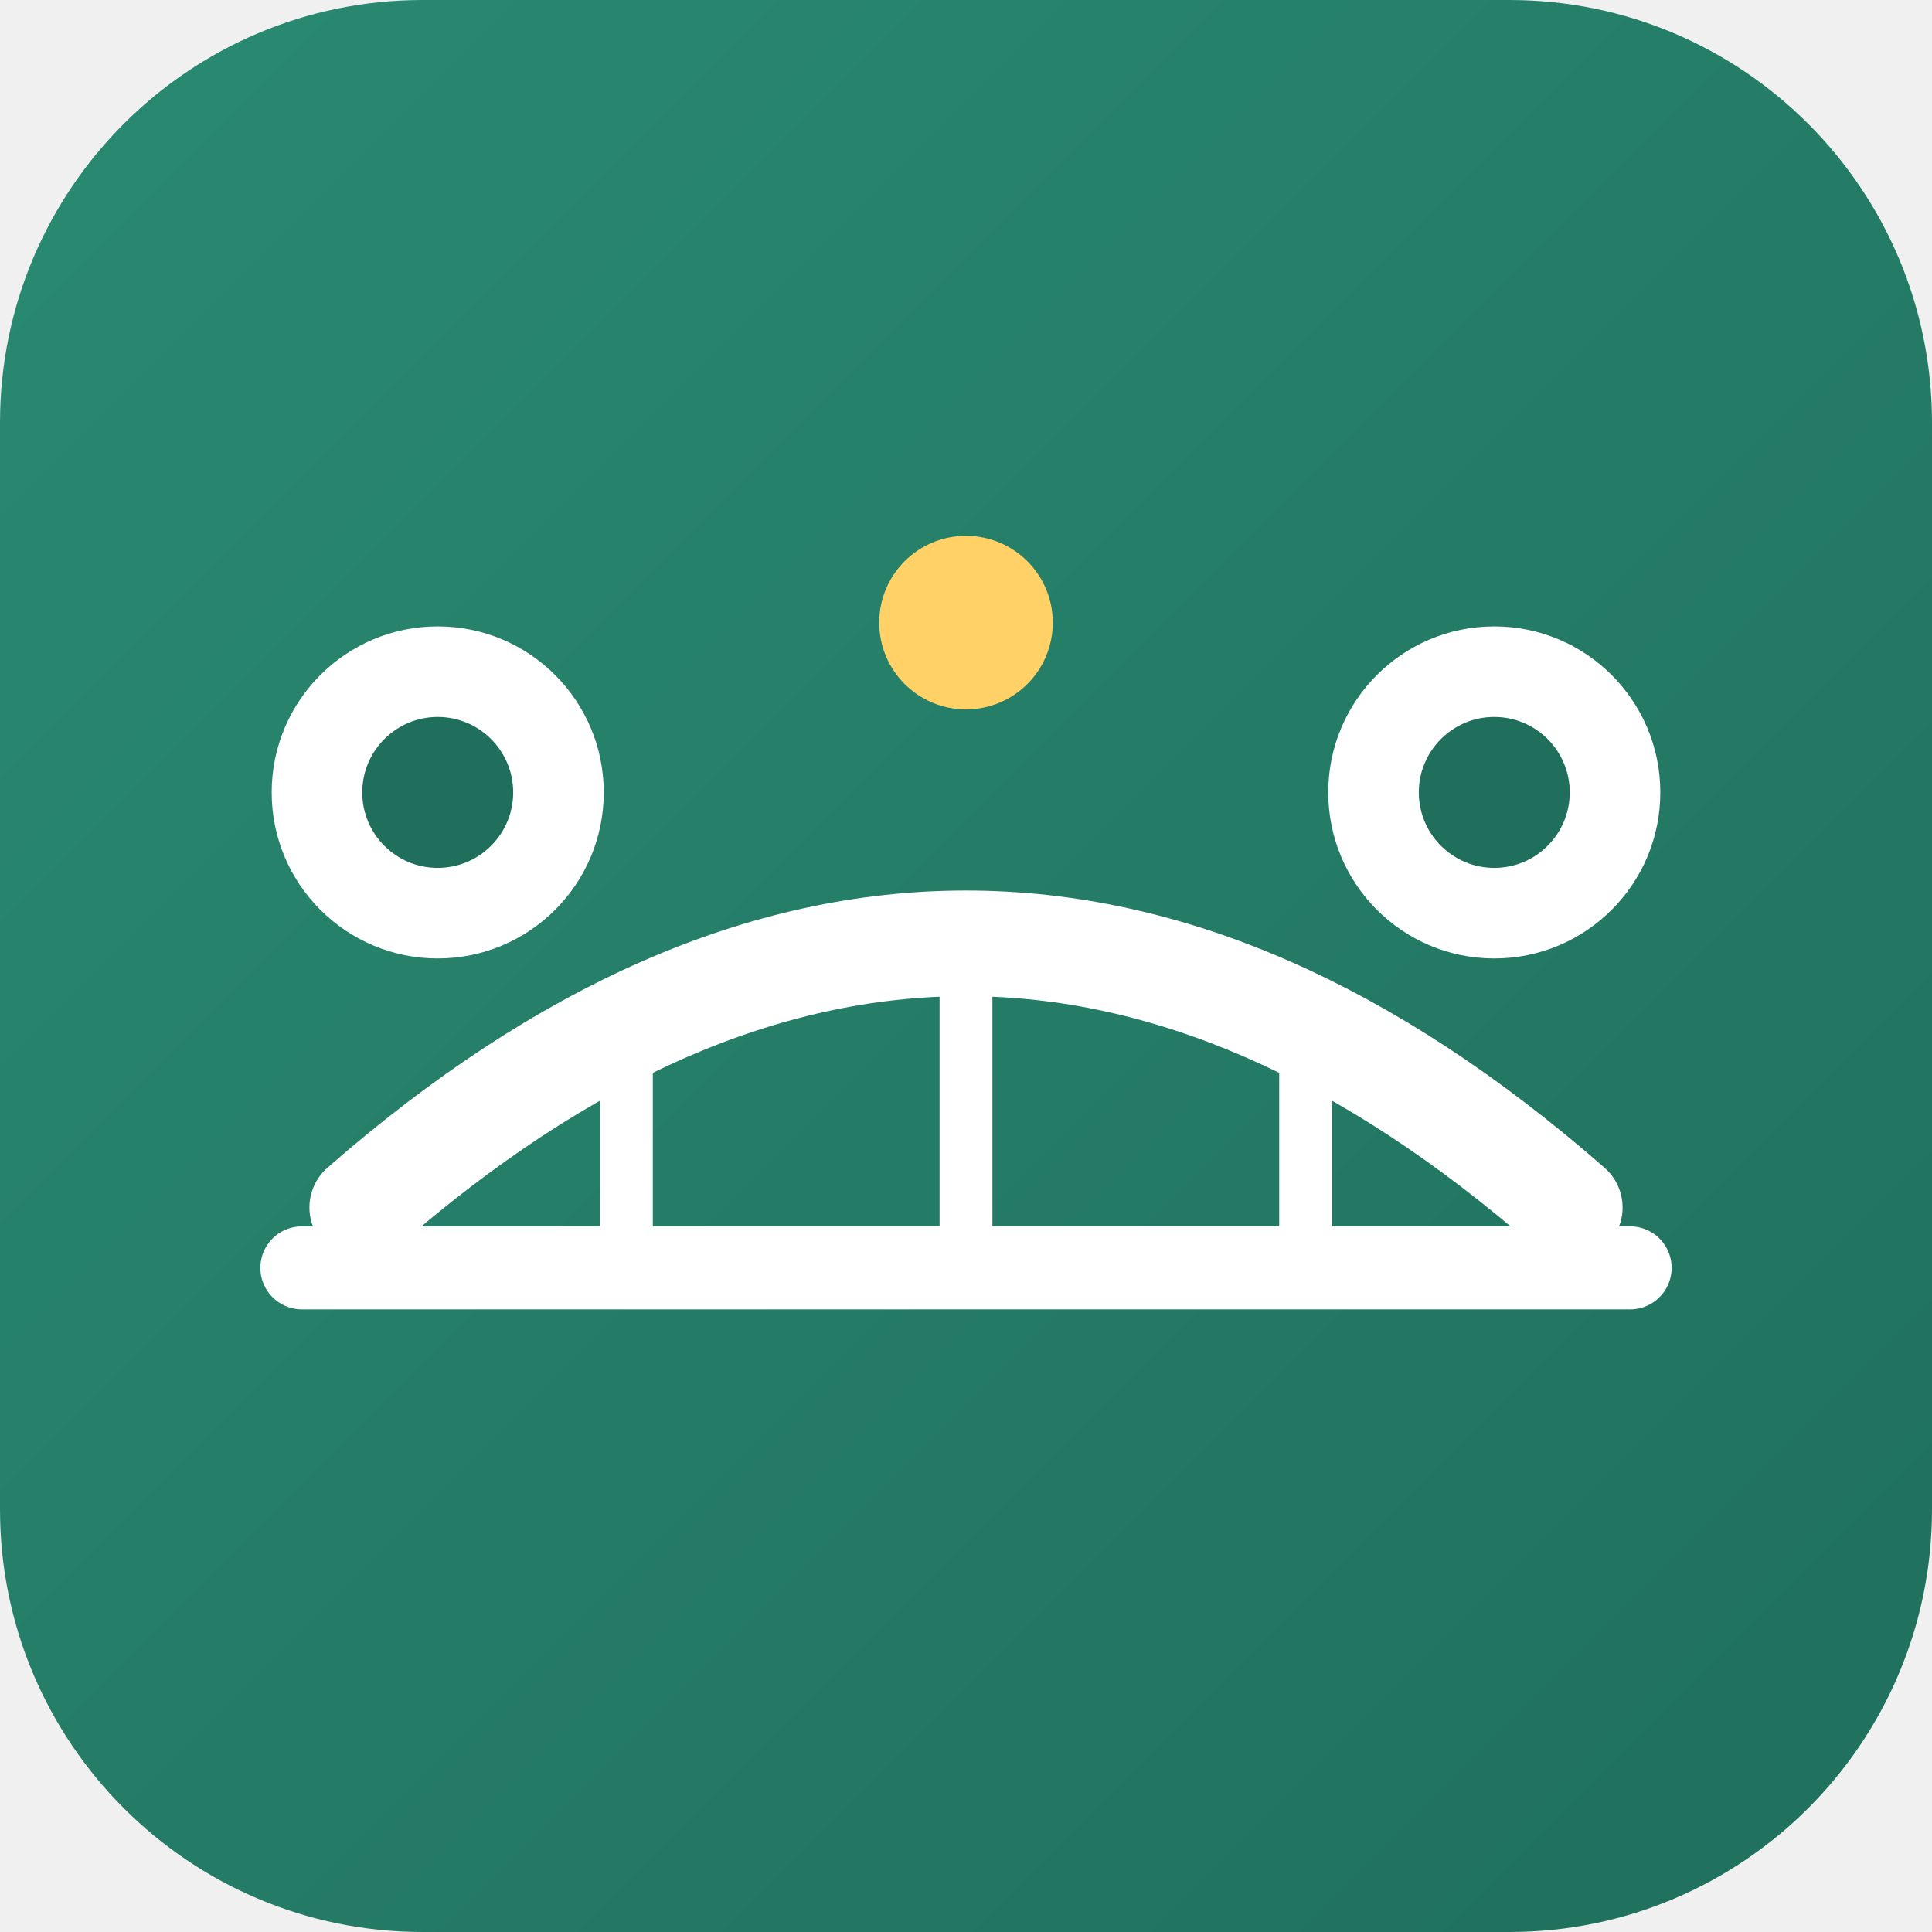
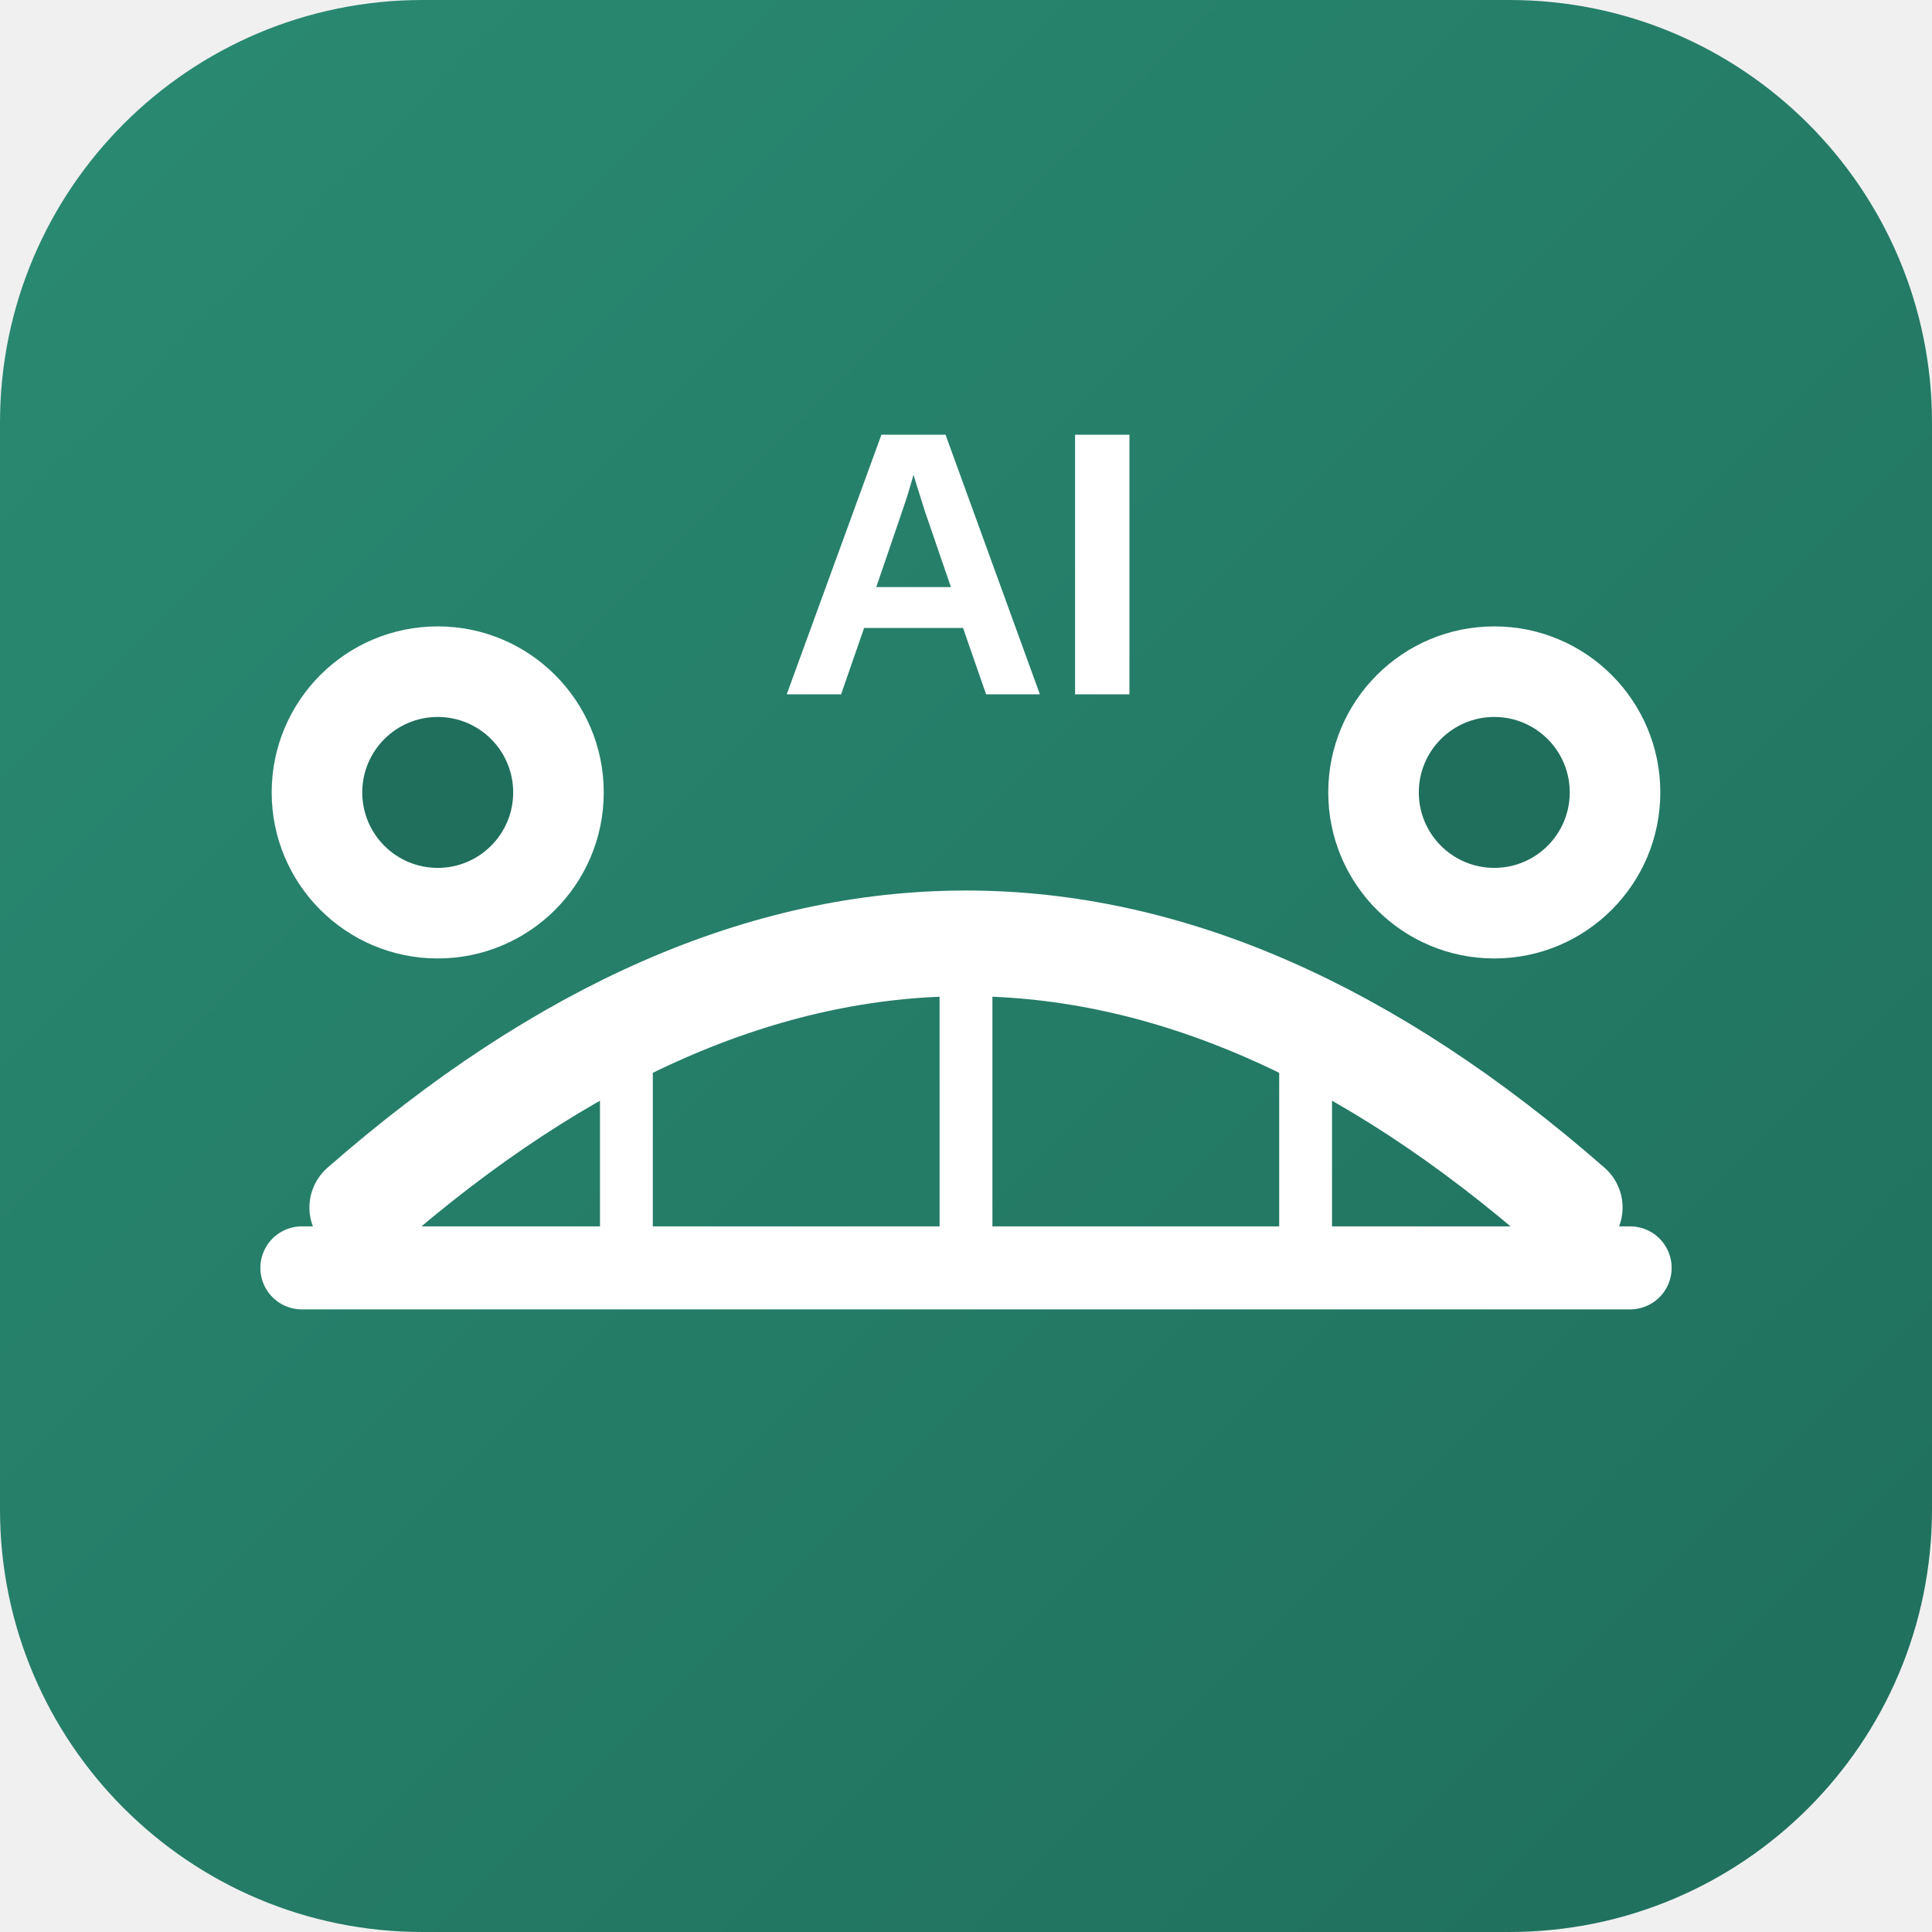
<svg xmlns="http://www.w3.org/2000/svg" viewBox="0 0 1024 1024">
  <defs>
    <linearGradient id="bg" x1="0" y1="0" x2="1" y2="1">
      <stop offset="0" stop-color="#2a8a72" />
      <stop offset="1" stop-color="#1f6f5c" />
    </linearGradient>
  </defs>
  <rect width="1024" height="1024" rx="224" fill="url(#bg)" />
  <path d="M 192 640 Q 512 360 832 640" fill="none" stroke="#ffffff" stroke-width="56" stroke-linecap="round" />
  <line x1="160" y1="672" x2="864" y2="672" stroke="#ffffff" stroke-width="44" stroke-linecap="round" />
  <line x1="332" y1="560" x2="332" y2="652" stroke="#ffffff" stroke-width="28" stroke-linecap="round" />
  <line x1="512" y1="500" x2="512" y2="652" stroke="#ffffff" stroke-width="28" stroke-linecap="round" />
  <line x1="692" y1="560" x2="692" y2="652" stroke="#ffffff" stroke-width="28" stroke-linecap="round" />
  <circle cx="232" cy="420" r="88" fill="#ffffff" />
  <circle cx="232" cy="420" r="40" fill="#1f6f5c" />
  <circle cx="792" cy="420" r="88" fill="#ffffff" />
  <circle cx="792" cy="420" r="40" fill="#1f6f5c" />
-   <circle cx="512" cy="330" r="46" fill="#ffd166" />
+   <text x="512" y="368" text-anchor="middle" font-family="Arial, Helvetica, sans-serif" font-weight="800" font-size="200" fill="#ffffff">AI</text>
</svg>
